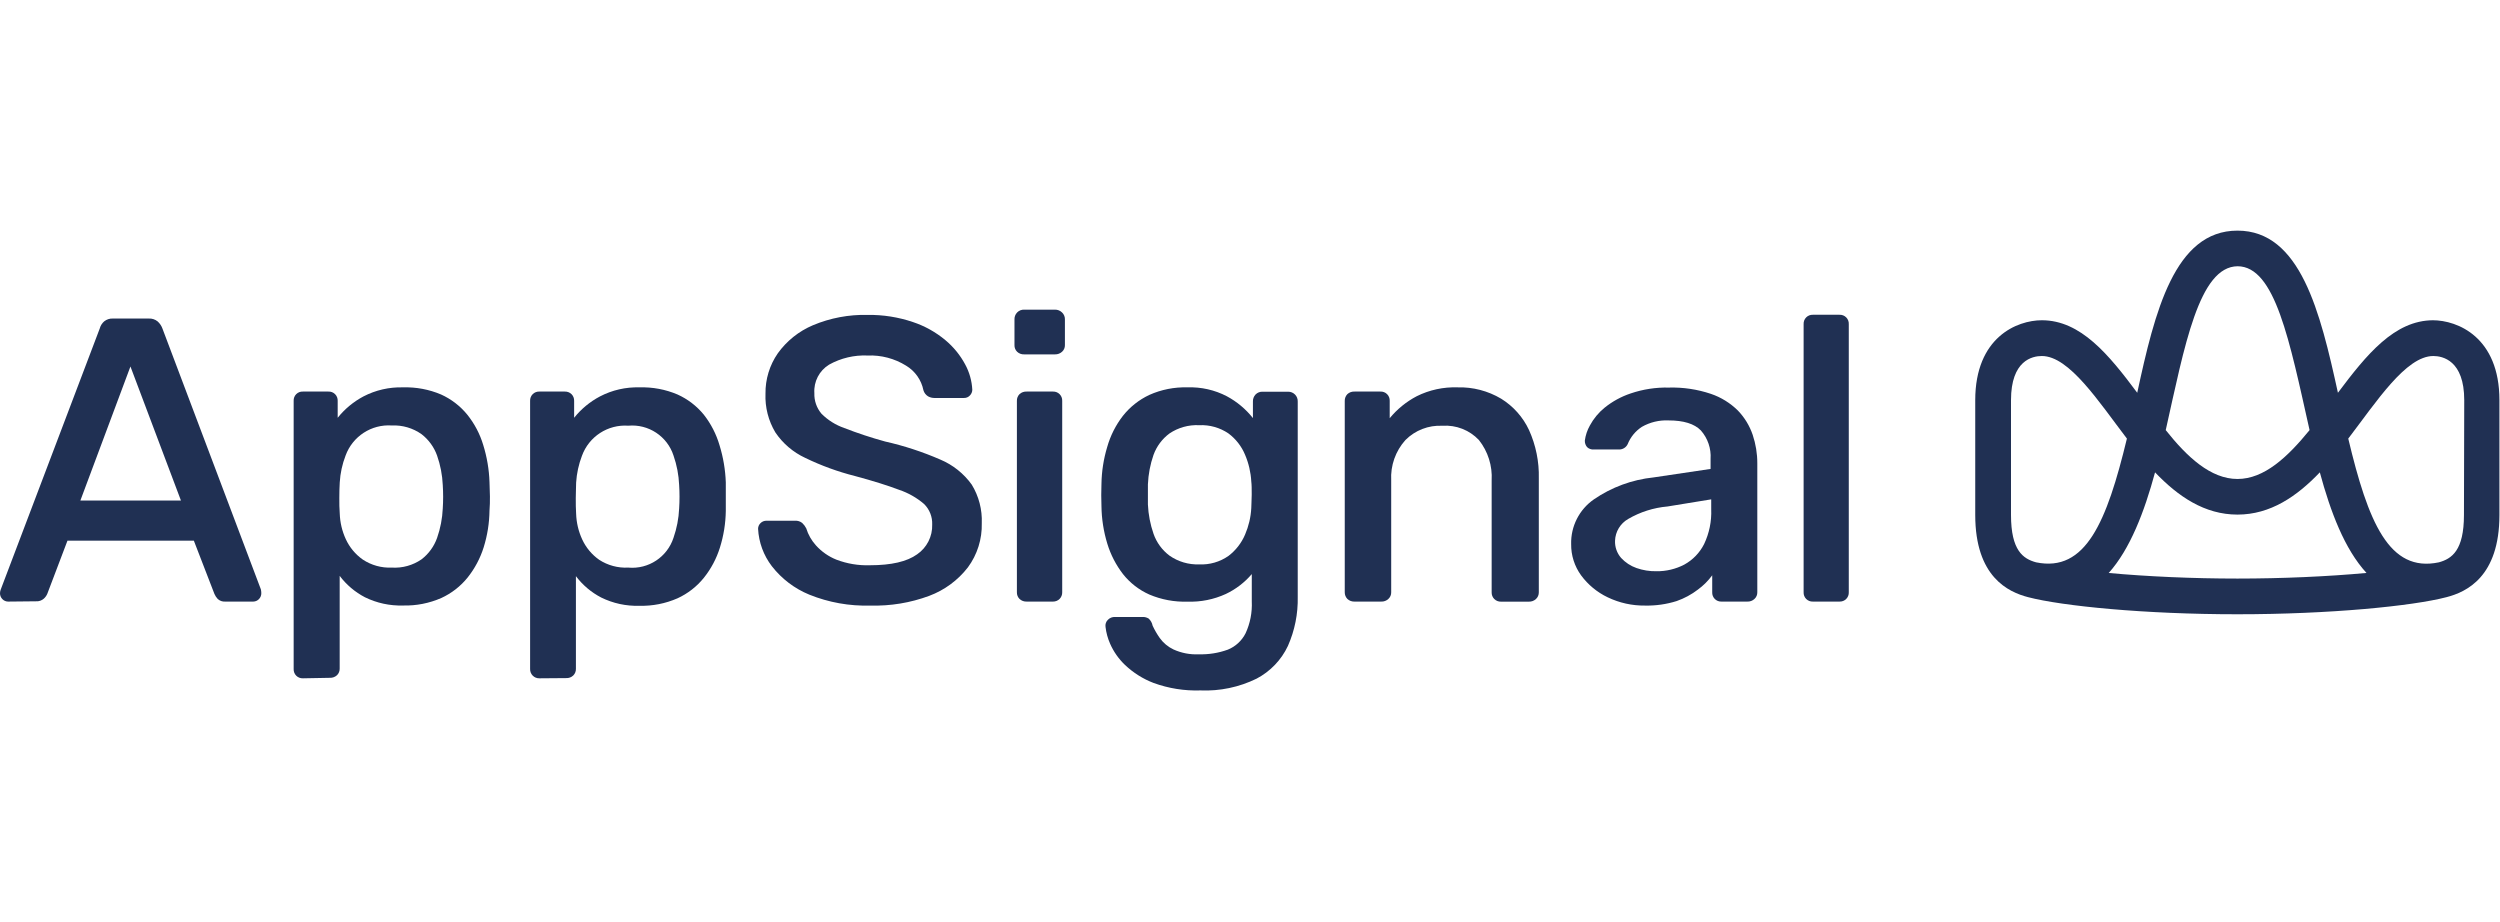
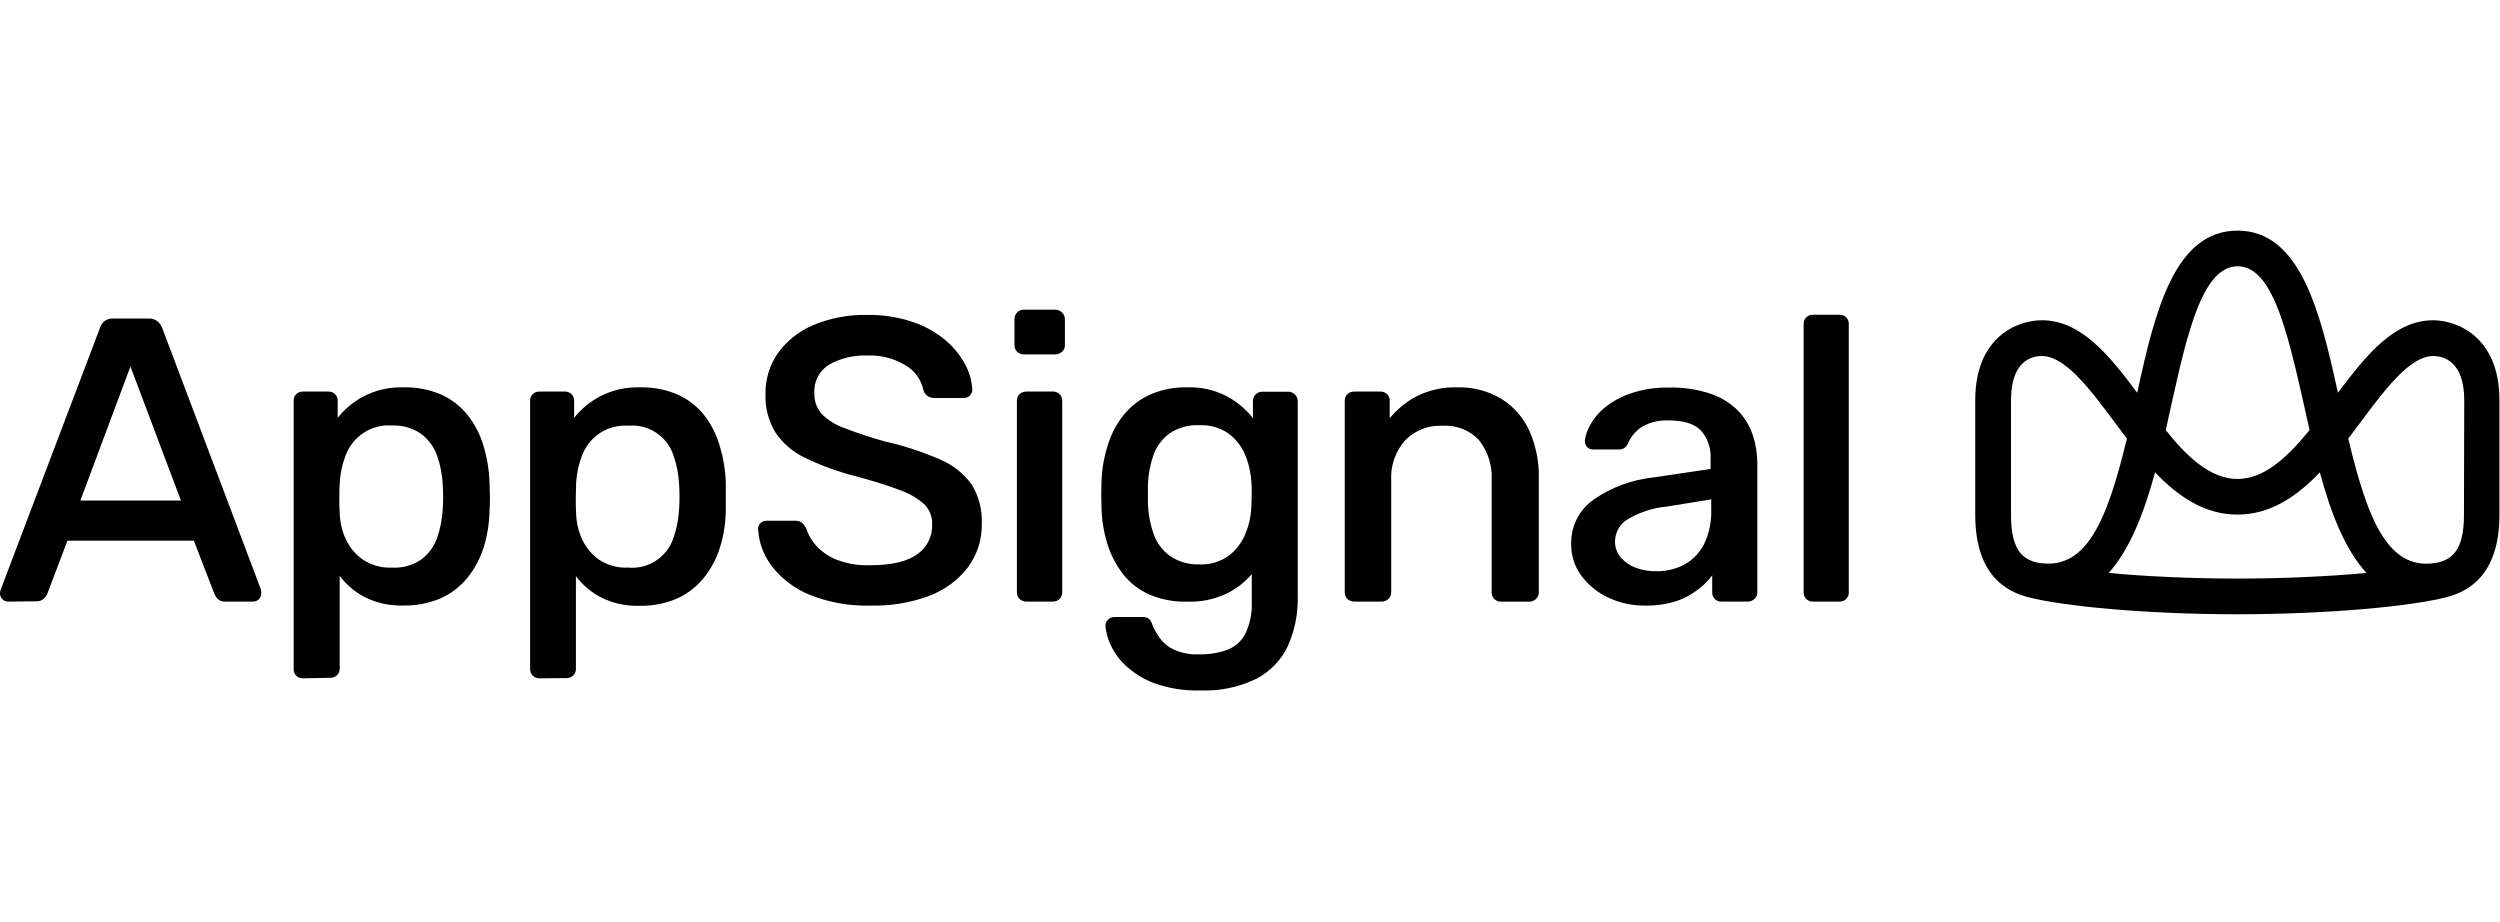
<svg xmlns="http://www.w3.org/2000/svg" fill="#000" height="70" width="190" viewBox="0 0 350.92 64.54">
-   <g id="Layer_2" data-name="Layer 2" fill="#203053">
+   <g id="Layer_2" data-name="Layer 2" fill="#000">
    <g id="Layer_1-2" data-name="Layer 1">
      <path d="M341.56,12.58c-5.46,0-9.37,4.82-13.39,10.18C325.68,11.38,322.9,0,314.07,0S302.46,11.38,300,22.76c-4-5.36-7.93-10.18-13.39-10.18-3.47,0-9.35,2.37-9.35,11.22l0,16.11c0,8.69,4.64,10.82,7.42,11.54h0c4.8,1.25,16.36,2.4,29.37,2.4s24.57-1.15,29.36-2.4h0c2.79-.72,7.43-2.85,7.43-11.54l0-16.11c0-8.85-5.88-11.22-9.36-11.22M314.07,5c5.29,0,7.3,10.44,10.12,23-3.09,3.79-6.36,6.86-10.12,6.86S307,31.78,304,28c2.63-11.72,4.65-23,10.12-23M282.28,39.91l0-16.11c0-5.59,3-6.2,4.33-6.2,3.85,0,8,6.43,11.94,11.59C295.72,40.9,292.77,48,285.8,46.56c-1.82-.5-3.52-1.65-3.52-6.65M296,48.05C299,44.7,301,39.47,302.5,33.93c3.23,3.38,6.95,5.93,11.57,5.93s8.33-2.55,11.56-5.93c1.5,5.54,3.47,10.77,6.55,14.12-5.39.5-11.88.79-18.11.79s-12.73-.29-18.12-.79m49.91-8.14c0,5-1.71,6.15-3.52,6.65-7,1.48-9.93-5.66-12.72-17.37,3.95-5.16,8.09-11.59,11.94-11.59,1.3,0,4.34.61,4.34,6.2Z" />
      <path d="M1.13,52.07a1.12,1.12,0,0,1-.79-.34A1.16,1.16,0,0,1,0,50.88a1.52,1.52,0,0,1,.11-.52L14,13.74a2,2,0,0,1,.62-1,1.81,1.81,0,0,1,1.25-.4h5a1.81,1.81,0,0,1,1.25.4,2.44,2.44,0,0,1,.68,1L36.62,50.36a2.52,2.52,0,0,1,.06.52,1.16,1.16,0,0,1-.34.85,1.12,1.12,0,0,1-.79.34H31.63a1.4,1.4,0,0,1-1.07-.37A2.41,2.41,0,0,1,30.1,51l-2.89-7.48H9.47L6.63,51a2,2,0,0,1-.48.66,1.5,1.5,0,0,1-1.1.37ZM11.28,37.89H25.4L18.31,19.07Z" />
      <path d="M42.52,62.84a1.25,1.25,0,0,1-1.3-1.31V23.89a1.24,1.24,0,0,1,1.3-1.3h3.57a1.25,1.25,0,0,1,1.31,1.3v2.38a11.6,11.6,0,0,1,3.62-3A11.35,11.35,0,0,1,56.58,22a12.67,12.67,0,0,1,5.33,1,10.13,10.13,0,0,1,3.68,2.83,12.56,12.56,0,0,1,2.24,4.26,19.79,19.79,0,0,1,.88,5.21c0,.64.06,1.31.06,2s0,1.34-.06,2a18.1,18.1,0,0,1-.82,5.16,13.14,13.14,0,0,1-2.24,4.22,10.21,10.21,0,0,1-3.71,2.89,12.56,12.56,0,0,1-5.36,1.05,11.36,11.36,0,0,1-5.36-1.16,10.55,10.55,0,0,1-3.54-3v13a1.27,1.27,0,0,1-.37.94,1.38,1.38,0,0,1-1,.37ZM55,47.3a6.63,6.63,0,0,0,4.17-1.16,6.53,6.53,0,0,0,2.18-3,14.43,14.43,0,0,0,.8-4.14,25.8,25.8,0,0,0,0-3.29,14.43,14.43,0,0,0-.8-4.14,6.58,6.58,0,0,0-2.18-3A6.69,6.69,0,0,0,55,27.35a6.44,6.44,0,0,0-6.49,4.22,12.43,12.43,0,0,0-.82,3.77q-.06,1-.06,2.16c0,.79,0,1.53.06,2.21a9.3,9.3,0,0,0,.85,3.6,7.15,7.15,0,0,0,2.38,2.86A6.83,6.83,0,0,0,55,47.3Z" />
      <path d="M75.71,62.84a1.27,1.27,0,0,1-1.3-1.31V23.89a1.25,1.25,0,0,1,1.3-1.3h3.58a1.29,1.29,0,0,1,.93.36,1.27,1.27,0,0,1,.37.94v2.38a11.53,11.53,0,0,1,3.63-3A11.29,11.29,0,0,1,89.77,22a12.64,12.64,0,0,1,5.33,1,10.16,10.16,0,0,1,3.69,2.83A12.74,12.74,0,0,1,101,30.13a20.21,20.21,0,0,1,.88,5.21c0,.64,0,1.31,0,2s0,1.34,0,2a18.1,18.1,0,0,1-.83,5.16,12.94,12.94,0,0,1-2.24,4.22,10.21,10.21,0,0,1-3.71,2.89,12.53,12.53,0,0,1-5.36,1.05,11.31,11.31,0,0,1-5.35-1.16,10.49,10.49,0,0,1-3.55-3v13a1.27,1.27,0,0,1-.37.94,1.34,1.34,0,0,1-1,.37ZM88.19,47.3a6.1,6.1,0,0,0,6.35-4.19A14.43,14.43,0,0,0,95.33,39a25.8,25.8,0,0,0,0-3.29,14.43,14.43,0,0,0-.79-4.14,6.1,6.1,0,0,0-6.35-4.19,6.44,6.44,0,0,0-6.5,4.22,12.74,12.74,0,0,0-.82,3.77c0,.64-.05,1.36-.05,2.16s0,1.53.05,2.21a9.3,9.3,0,0,0,.85,3.6,7.15,7.15,0,0,0,2.38,2.86A6.84,6.84,0,0,0,88.19,47.3Z" />
      <path d="M122.17,52.63a21.18,21.18,0,0,1-8.56-1.53,12.82,12.82,0,0,1-5.27-4,9.44,9.44,0,0,1-1.93-5.25,1.1,1.1,0,0,1,.34-.79,1.15,1.15,0,0,1,.85-.34h4a1.47,1.47,0,0,1,1,.31,2.75,2.75,0,0,1,.57.76,6.36,6.36,0,0,0,1.36,2.39,7.72,7.72,0,0,0,2.86,2,12.06,12.06,0,0,0,4.73.79q4.48,0,6.61-1.53a4.88,4.88,0,0,0,2.12-4.19,3.83,3.83,0,0,0-1.13-2.87,10.56,10.56,0,0,0-3.52-2c-1.58-.6-3.64-1.25-6.17-1.93a36.52,36.52,0,0,1-7-2.55,10.29,10.29,0,0,1-4.19-3.57,9.81,9.81,0,0,1-1.39-5.44,9.72,9.72,0,0,1,1.73-5.67,11.66,11.66,0,0,1,4.93-3.94,18.66,18.66,0,0,1,7.68-1.45,19,19,0,0,1,6.35,1,14,14,0,0,1,4.57,2.55,11.53,11.53,0,0,1,2.77,3.4,8.31,8.31,0,0,1,1,3.57,1.18,1.18,0,0,1-.32.77,1.09,1.09,0,0,1-.87.37h-4.14a1.83,1.83,0,0,1-.88-.23,1.5,1.5,0,0,1-.65-.85,5.22,5.22,0,0,0-2.44-3.46,9.49,9.49,0,0,0-5.39-1.42,10.19,10.19,0,0,0-5.41,1.28,4.35,4.35,0,0,0-2.07,4,4.24,4.24,0,0,0,1,2.89,8.38,8.38,0,0,0,3.18,2,58.53,58.53,0,0,0,5.75,1.9A43.26,43.26,0,0,1,132,32.14a10.38,10.38,0,0,1,4.4,3.51,9.64,9.64,0,0,1,1.41,5.42,10,10,0,0,1-1.95,6.2,12.32,12.32,0,0,1-5.44,4A22,22,0,0,1,122.17,52.63Z" />
      <path d="M143.77,17.37a1.34,1.34,0,0,1-1-.37,1.24,1.24,0,0,1-.37-.93V12.49a1.34,1.34,0,0,1,.37-1,1.32,1.32,0,0,1,1-.4h4.31a1.39,1.39,0,0,1,1,.4,1.29,1.29,0,0,1,.4,1v3.58a1.2,1.2,0,0,1-.4.93,1.41,1.41,0,0,1-1,.37Zm.34,34.7a1.38,1.38,0,0,1-1-.37,1.27,1.27,0,0,1-.37-.94V23.89a1.27,1.27,0,0,1,.37-.94,1.37,1.37,0,0,1,1-.36h3.69a1.25,1.25,0,0,1,1.3,1.3V50.76a1.27,1.27,0,0,1-.37.94,1.28,1.28,0,0,1-.93.37Z" />
      <path d="M168.5,64.54a17.5,17.5,0,0,1-6.58-1.05,12.16,12.16,0,0,1-4-2.52A9.27,9.27,0,0,1,155.83,58a8.1,8.1,0,0,1-.65-2.38,1.13,1.13,0,0,1,.34-1,1.3,1.3,0,0,1,1-.39h3.86a1.51,1.51,0,0,1,.85.22,1.8,1.8,0,0,1,.56,1,11.19,11.19,0,0,0,1,1.73,5,5,0,0,0,1.93,1.61,7.69,7.69,0,0,0,3.57.68,11,11,0,0,0,4.05-.65,4.82,4.82,0,0,0,2.5-2.3,9.59,9.59,0,0,0,.87-4.47V48.21A10.93,10.93,0,0,1,172.07,51a11.93,11.93,0,0,1-5.38,1.08,12.69,12.69,0,0,1-5.36-1,9.78,9.78,0,0,1-3.69-2.86,13.36,13.36,0,0,1-2.21-4.28,18.82,18.82,0,0,1-.82-5.27q-.06-1.53,0-3.12a18.94,18.94,0,0,1,.8-5.16A12.85,12.85,0,0,1,157.62,26a10.34,10.34,0,0,1,3.71-2.94A12.23,12.23,0,0,1,166.69,22a11.1,11.1,0,0,1,5.52,1.25,11.77,11.77,0,0,1,3.66,3.06V24a1.37,1.37,0,0,1,.37-1,1.31,1.31,0,0,1,1-.39h3.57A1.33,1.33,0,0,1,182.16,24V51.39a16.14,16.14,0,0,1-1.38,6.91,10,10,0,0,1-4.4,4.59A16.32,16.32,0,0,1,168.5,64.54Zm-.17-17.69a6.62,6.62,0,0,0,4.11-1.19,7.39,7.39,0,0,0,2.33-3,10.87,10.87,0,0,0,.87-3.71c0-.49.06-1.12.06-1.9s0-1.39-.06-1.84a11.09,11.09,0,0,0-.87-3.74,7.13,7.13,0,0,0-2.33-3,6.74,6.74,0,0,0-4.11-1.16,6.85,6.85,0,0,0-4.17,1.16,6.49,6.49,0,0,0-2.24,3,14.43,14.43,0,0,0-.79,4.14c0,1,0,1.89,0,2.84a14.62,14.62,0,0,0,.79,4.11,6.52,6.52,0,0,0,2.24,3.06A6.85,6.85,0,0,0,168.33,46.85Z" />
      <path d="M190.13,52.07a1.38,1.38,0,0,1-1-.37,1.31,1.31,0,0,1-.37-.94V23.89a1.31,1.31,0,0,1,.37-.94,1.37,1.37,0,0,1,1-.36h3.63a1.25,1.25,0,0,1,1.31,1.3v2.44a12.29,12.29,0,0,1,3.8-3.09A11.91,11.91,0,0,1,204.59,22a11.34,11.34,0,0,1,6.12,1.59A10.28,10.28,0,0,1,214.63,28,15.55,15.55,0,0,1,216,34.77v16a1.25,1.25,0,0,1-.4.94,1.39,1.39,0,0,1-1,.37h-3.92a1.28,1.28,0,0,1-.93-.37,1.27,1.27,0,0,1-.37-.94V35.06a8.33,8.33,0,0,0-1.79-5.67,6.45,6.45,0,0,0-5.13-2,6.84,6.84,0,0,0-5.18,2,7.83,7.83,0,0,0-2,5.67v15.7a1.22,1.22,0,0,1-.4.94,1.37,1.37,0,0,1-1,.37Z" />
      <path d="M230.92,52.63a11.76,11.76,0,0,1-5.25-1.16,9.93,9.93,0,0,1-3.74-3.09A7.31,7.31,0,0,1,220.54,44a7.42,7.42,0,0,1,3.18-6.27,18.1,18.1,0,0,1,8.39-3.09l8-1.19V32.05a5.5,5.5,0,0,0-1.36-4c-.91-.94-2.42-1.41-4.54-1.41a6.9,6.9,0,0,0-3.74.9,5.22,5.22,0,0,0-2,2.44,1.32,1.32,0,0,1-1.25.74h-3.51a1.2,1.2,0,0,1-.94-.34,1.34,1.34,0,0,1-.31-.91,5.88,5.88,0,0,1,.71-2.12,8.28,8.28,0,0,1,2.07-2.5,11.76,11.76,0,0,1,3.66-2,15.47,15.47,0,0,1,5.35-.82,17.06,17.06,0,0,1,5.9.88,9.93,9.93,0,0,1,3.8,2.35,9.17,9.17,0,0,1,2.07,3.4,12.46,12.46,0,0,1,.65,4V50.76a1.22,1.22,0,0,1-.4.94,1.37,1.37,0,0,1-1,.37h-3.63a1.25,1.25,0,0,1-1.3-1.31V48.38a9.3,9.3,0,0,1-2,2A10.74,10.74,0,0,1,235.34,52,13.85,13.85,0,0,1,230.92,52.63Zm1.59-4.82a8.24,8.24,0,0,0,3.91-.93A6.74,6.74,0,0,0,239.2,44a10.38,10.38,0,0,0,1-4.88V37.72l-6.13,1a13.25,13.25,0,0,0-5.52,1.75,3.66,3.66,0,0,0-1.85,3.06,3.46,3.46,0,0,0,.85,2.41,5.33,5.33,0,0,0,2.16,1.42A8,8,0,0,0,232.51,47.81Z" />
      <path d="M254.47,52.07a1.25,1.25,0,0,1-1.3-1.31V13.12a1.25,1.25,0,0,1,1.3-1.31h3.74a1.25,1.25,0,0,1,1.3,1.31V50.76a1.25,1.25,0,0,1-1.3,1.31Z" />
    </g>
  </g>
</svg>
